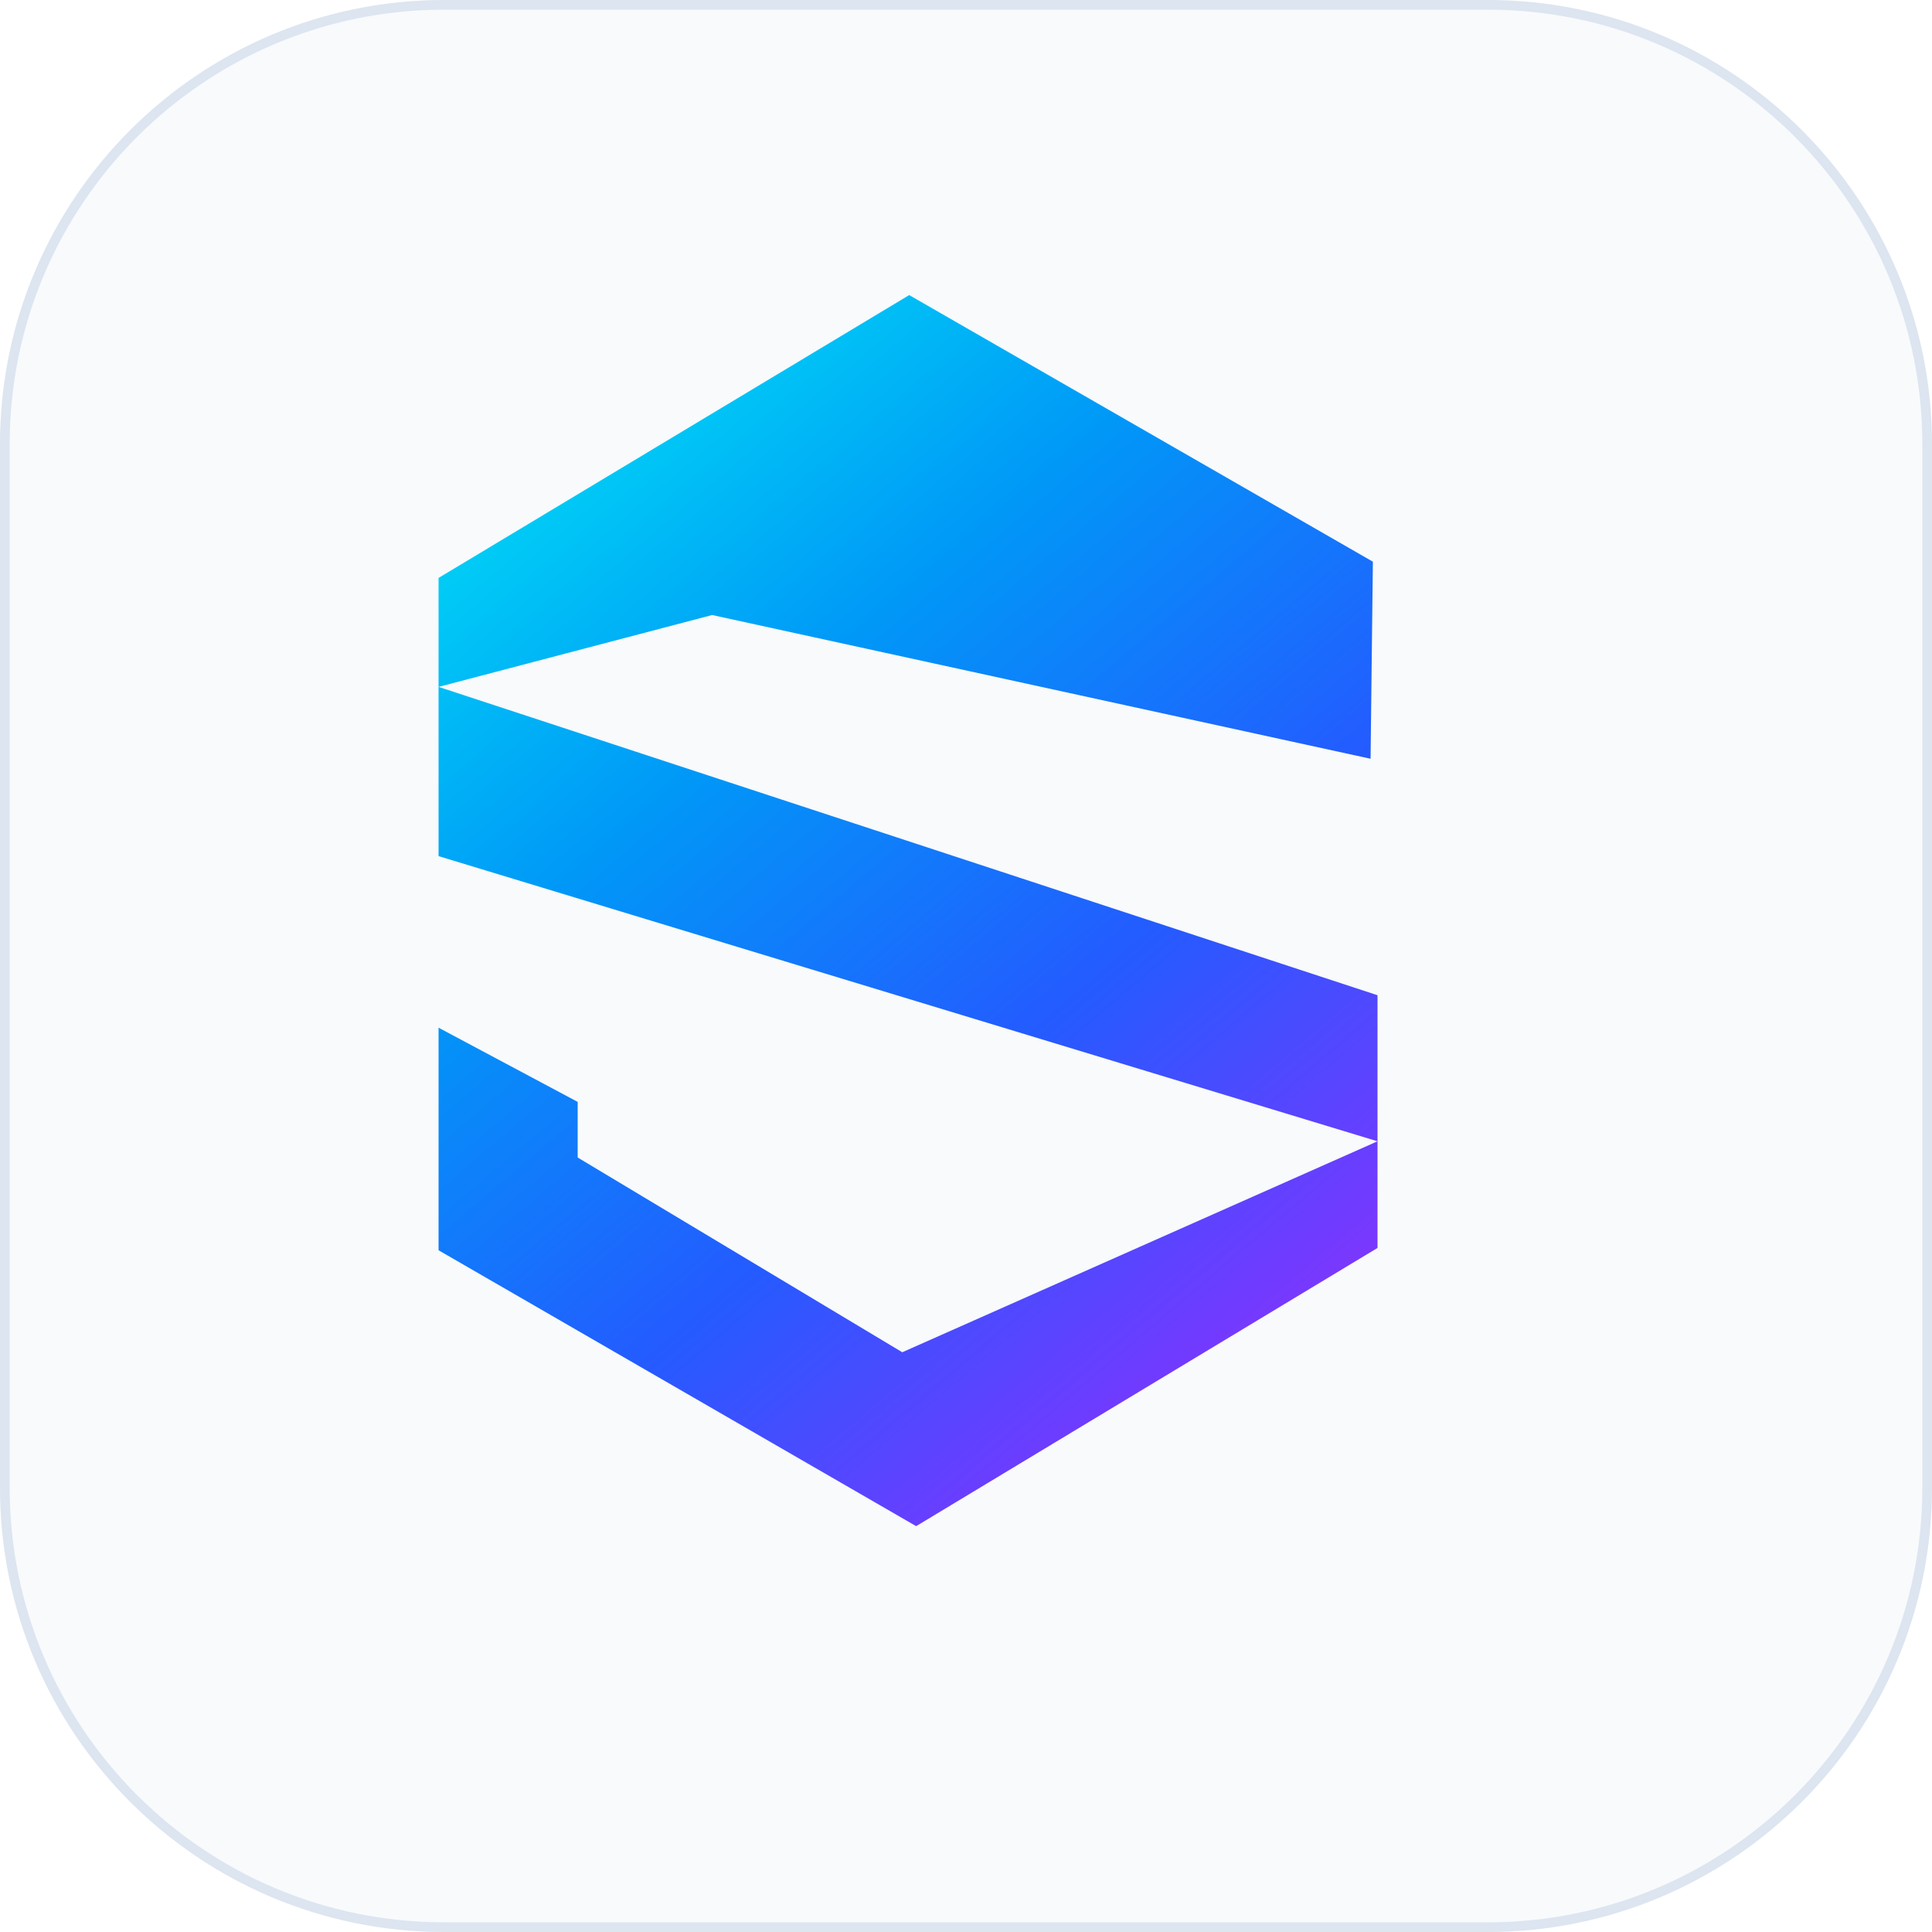
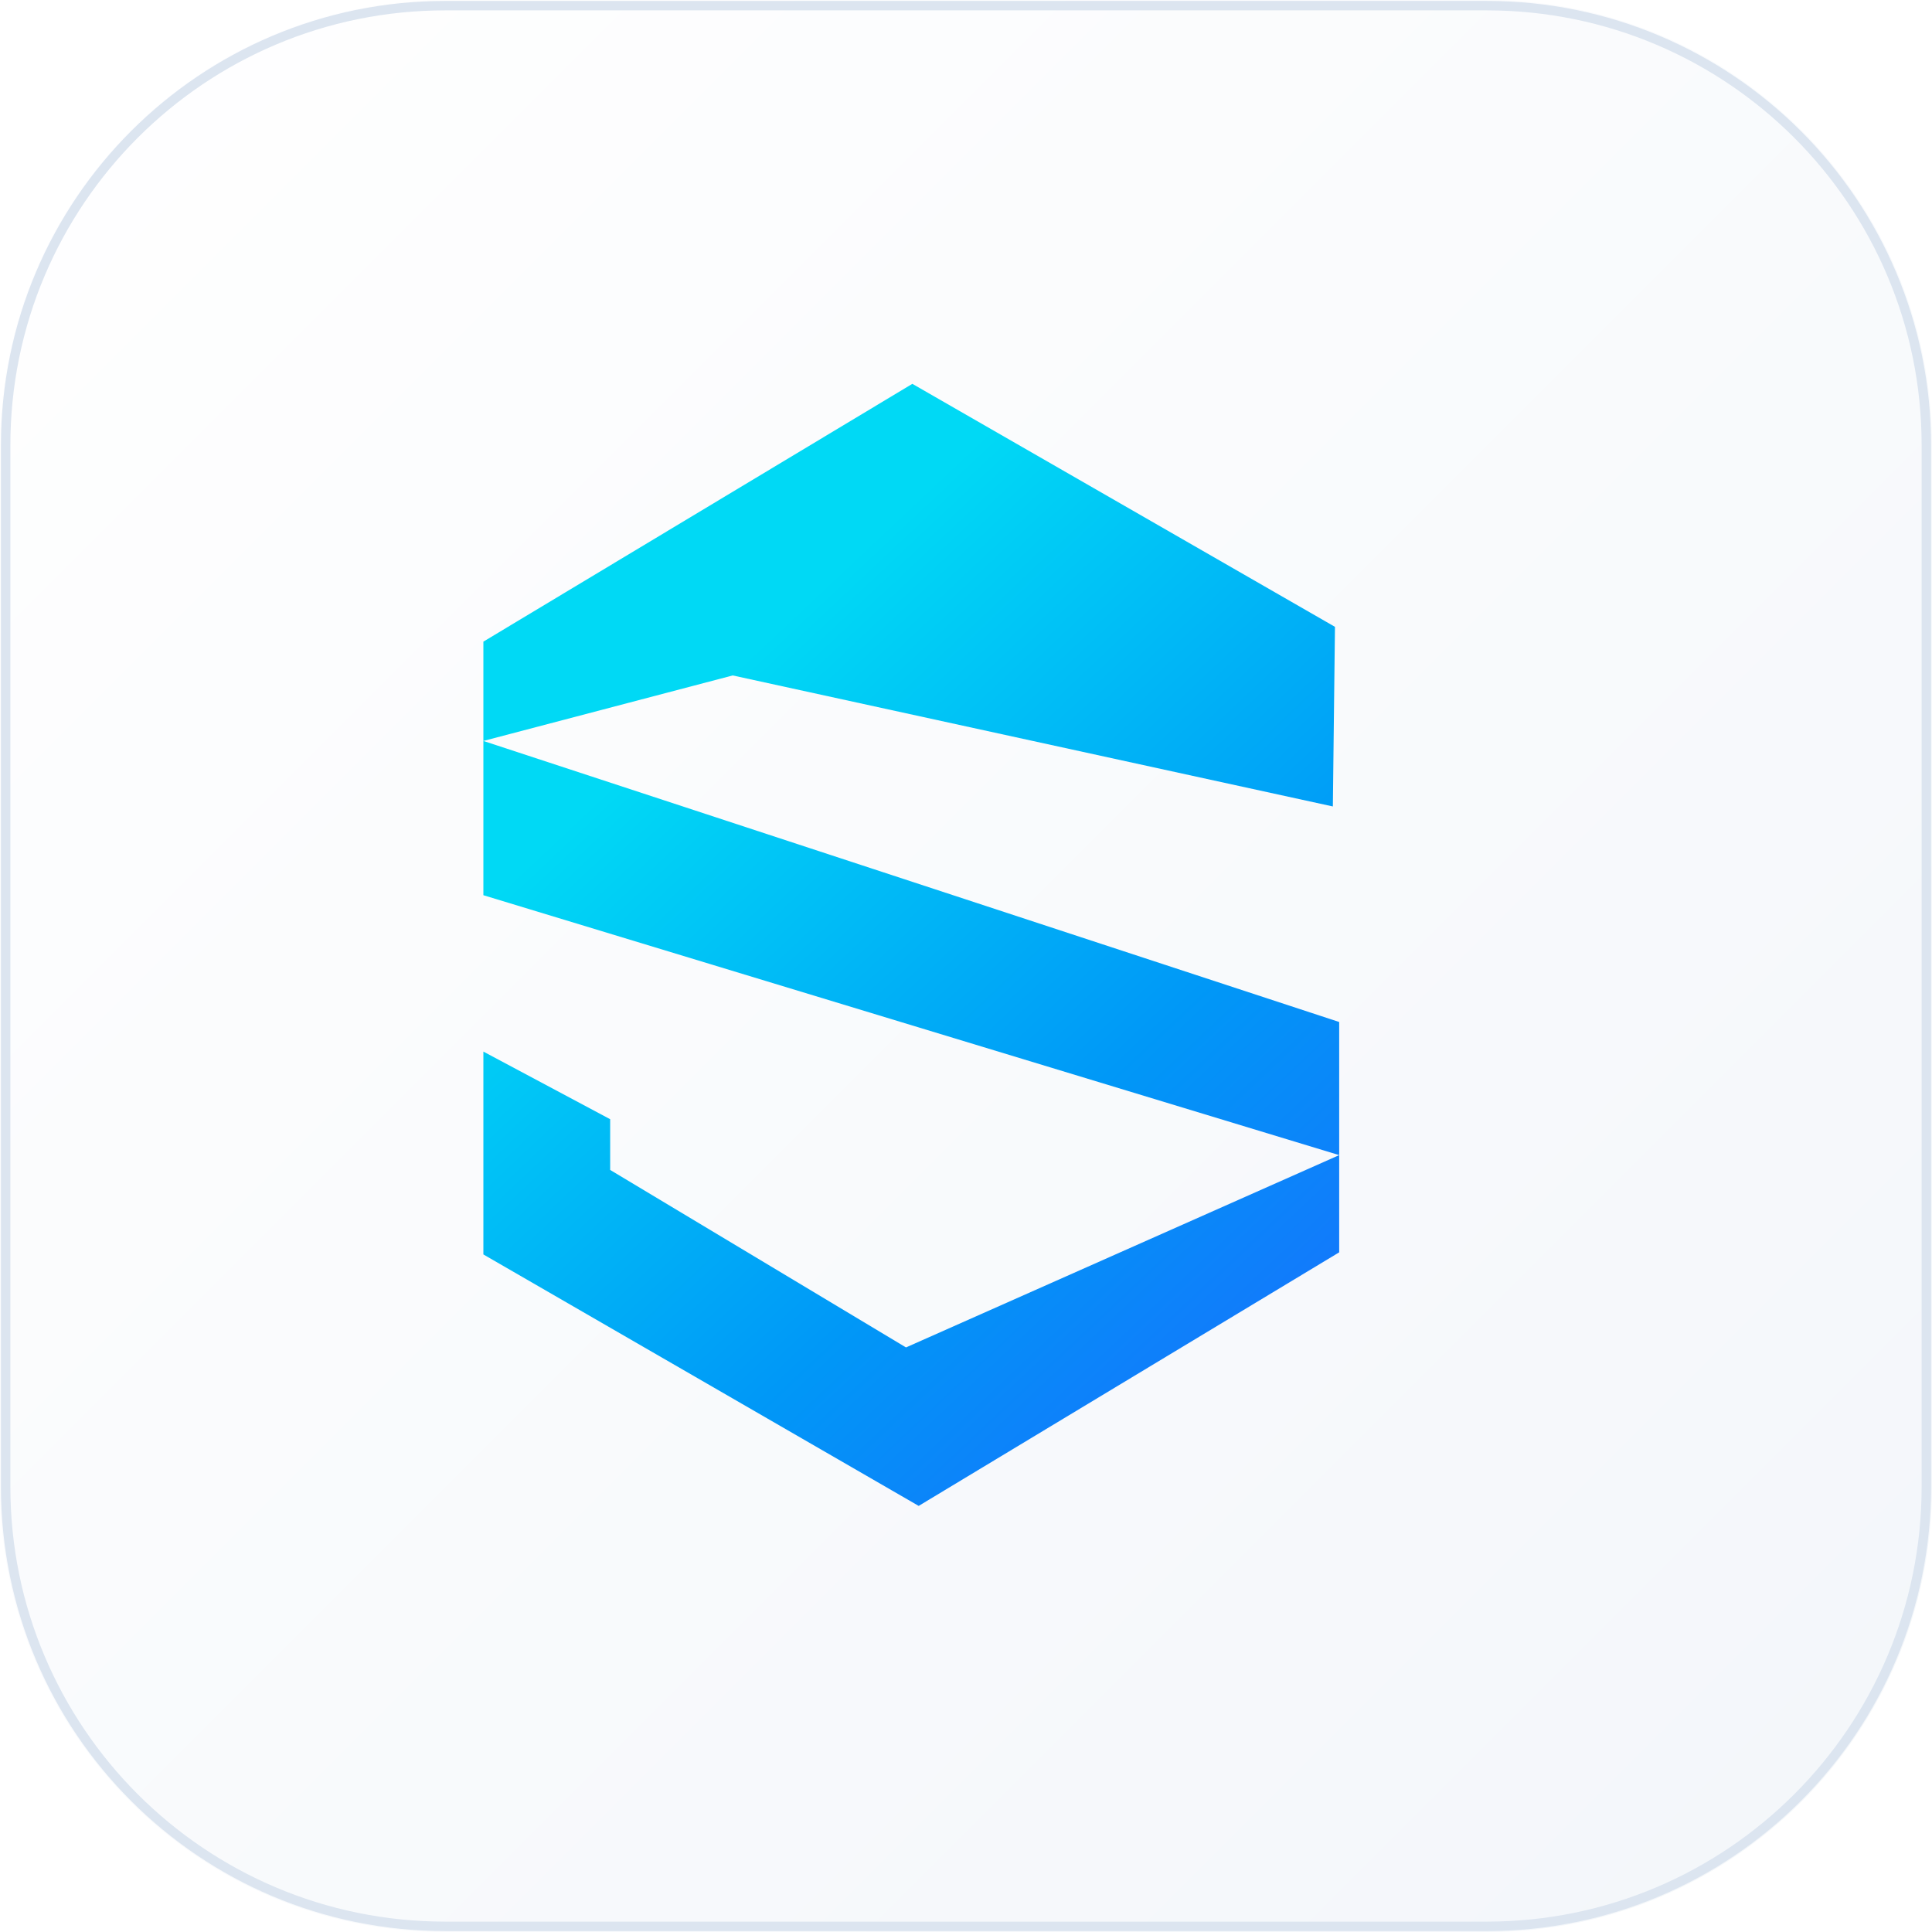
- <svg xmlns="http://www.w3.org/2000/svg" viewBox="0 0 600 600" role="img" aria-labelledby="title desc">
+ <svg xmlns="http://www.w3.org/2000/svg" viewBox="0 0 1024 1024">
  <defs>
-     <linearGradient id="shadecode-gradient" x1="110" y1="70" x2="500" y2="530" gradientUnits="userSpaceOnUse">
+     <linearGradient id="g" x1="180" y1="170" x2="820" y2="850" gradientUnits="userSpaceOnUse">
      <stop offset="0" stop-color="#00D9F5" />
      <stop offset=".28" stop-color="#0098F7" />
      <stop offset=".58" stop-color="#245BFF" />
      <stop offset=".82" stop-color="#6F3BFF" />
      <stop offset="1" stop-color="#A92CF2" />
    </linearGradient>
+     <linearGradient id="bg" x1="0" y1="0" x2="1" y2="1">
+       <stop offset="0" stop-color="#FFFFFF" />
+       <stop offset="1" stop-color="#F3F6FA" />
+     </linearGradient>
  </defs>
-   <rect width="600" height="600" rx="138" fill="#F8FAFC" />
-   <rect x="1.5" y="1.5" width="597" height="597" rx="136.5" fill="none" stroke="#DCE5F0" stroke-width="3" />
-   <g fill="url(#shadecode-gradient)" transform="translate(84 74) scale(.72)">
+   <rect width="1024" height="1024" rx="236" fill="url(#bg)" />
+   <rect x="3" y="3" width="1018" height="1018" rx="233" fill="none" stroke="#DCE5F0" stroke-width="5" />
+   <g transform="translate(175 176) scale(1.12)" fill="url(#g)">
    <path d="M72.5 146.5 275.5 24.5 475.5 139.5 474.5 224.5 190.5 162.5 72.5 193.5Z" />
    <path d="M72.5 193.5 477.5 326.5 477.5 389.5 72.5 266.5Z" />
    <path d="M72.5 340.5 132.5 372.5 132.5 396.5 272.5 480.5 477.5 389.5 477.5 435.5 278.5 555.5 72.5 436.5Z" />
  </g>
</svg>
